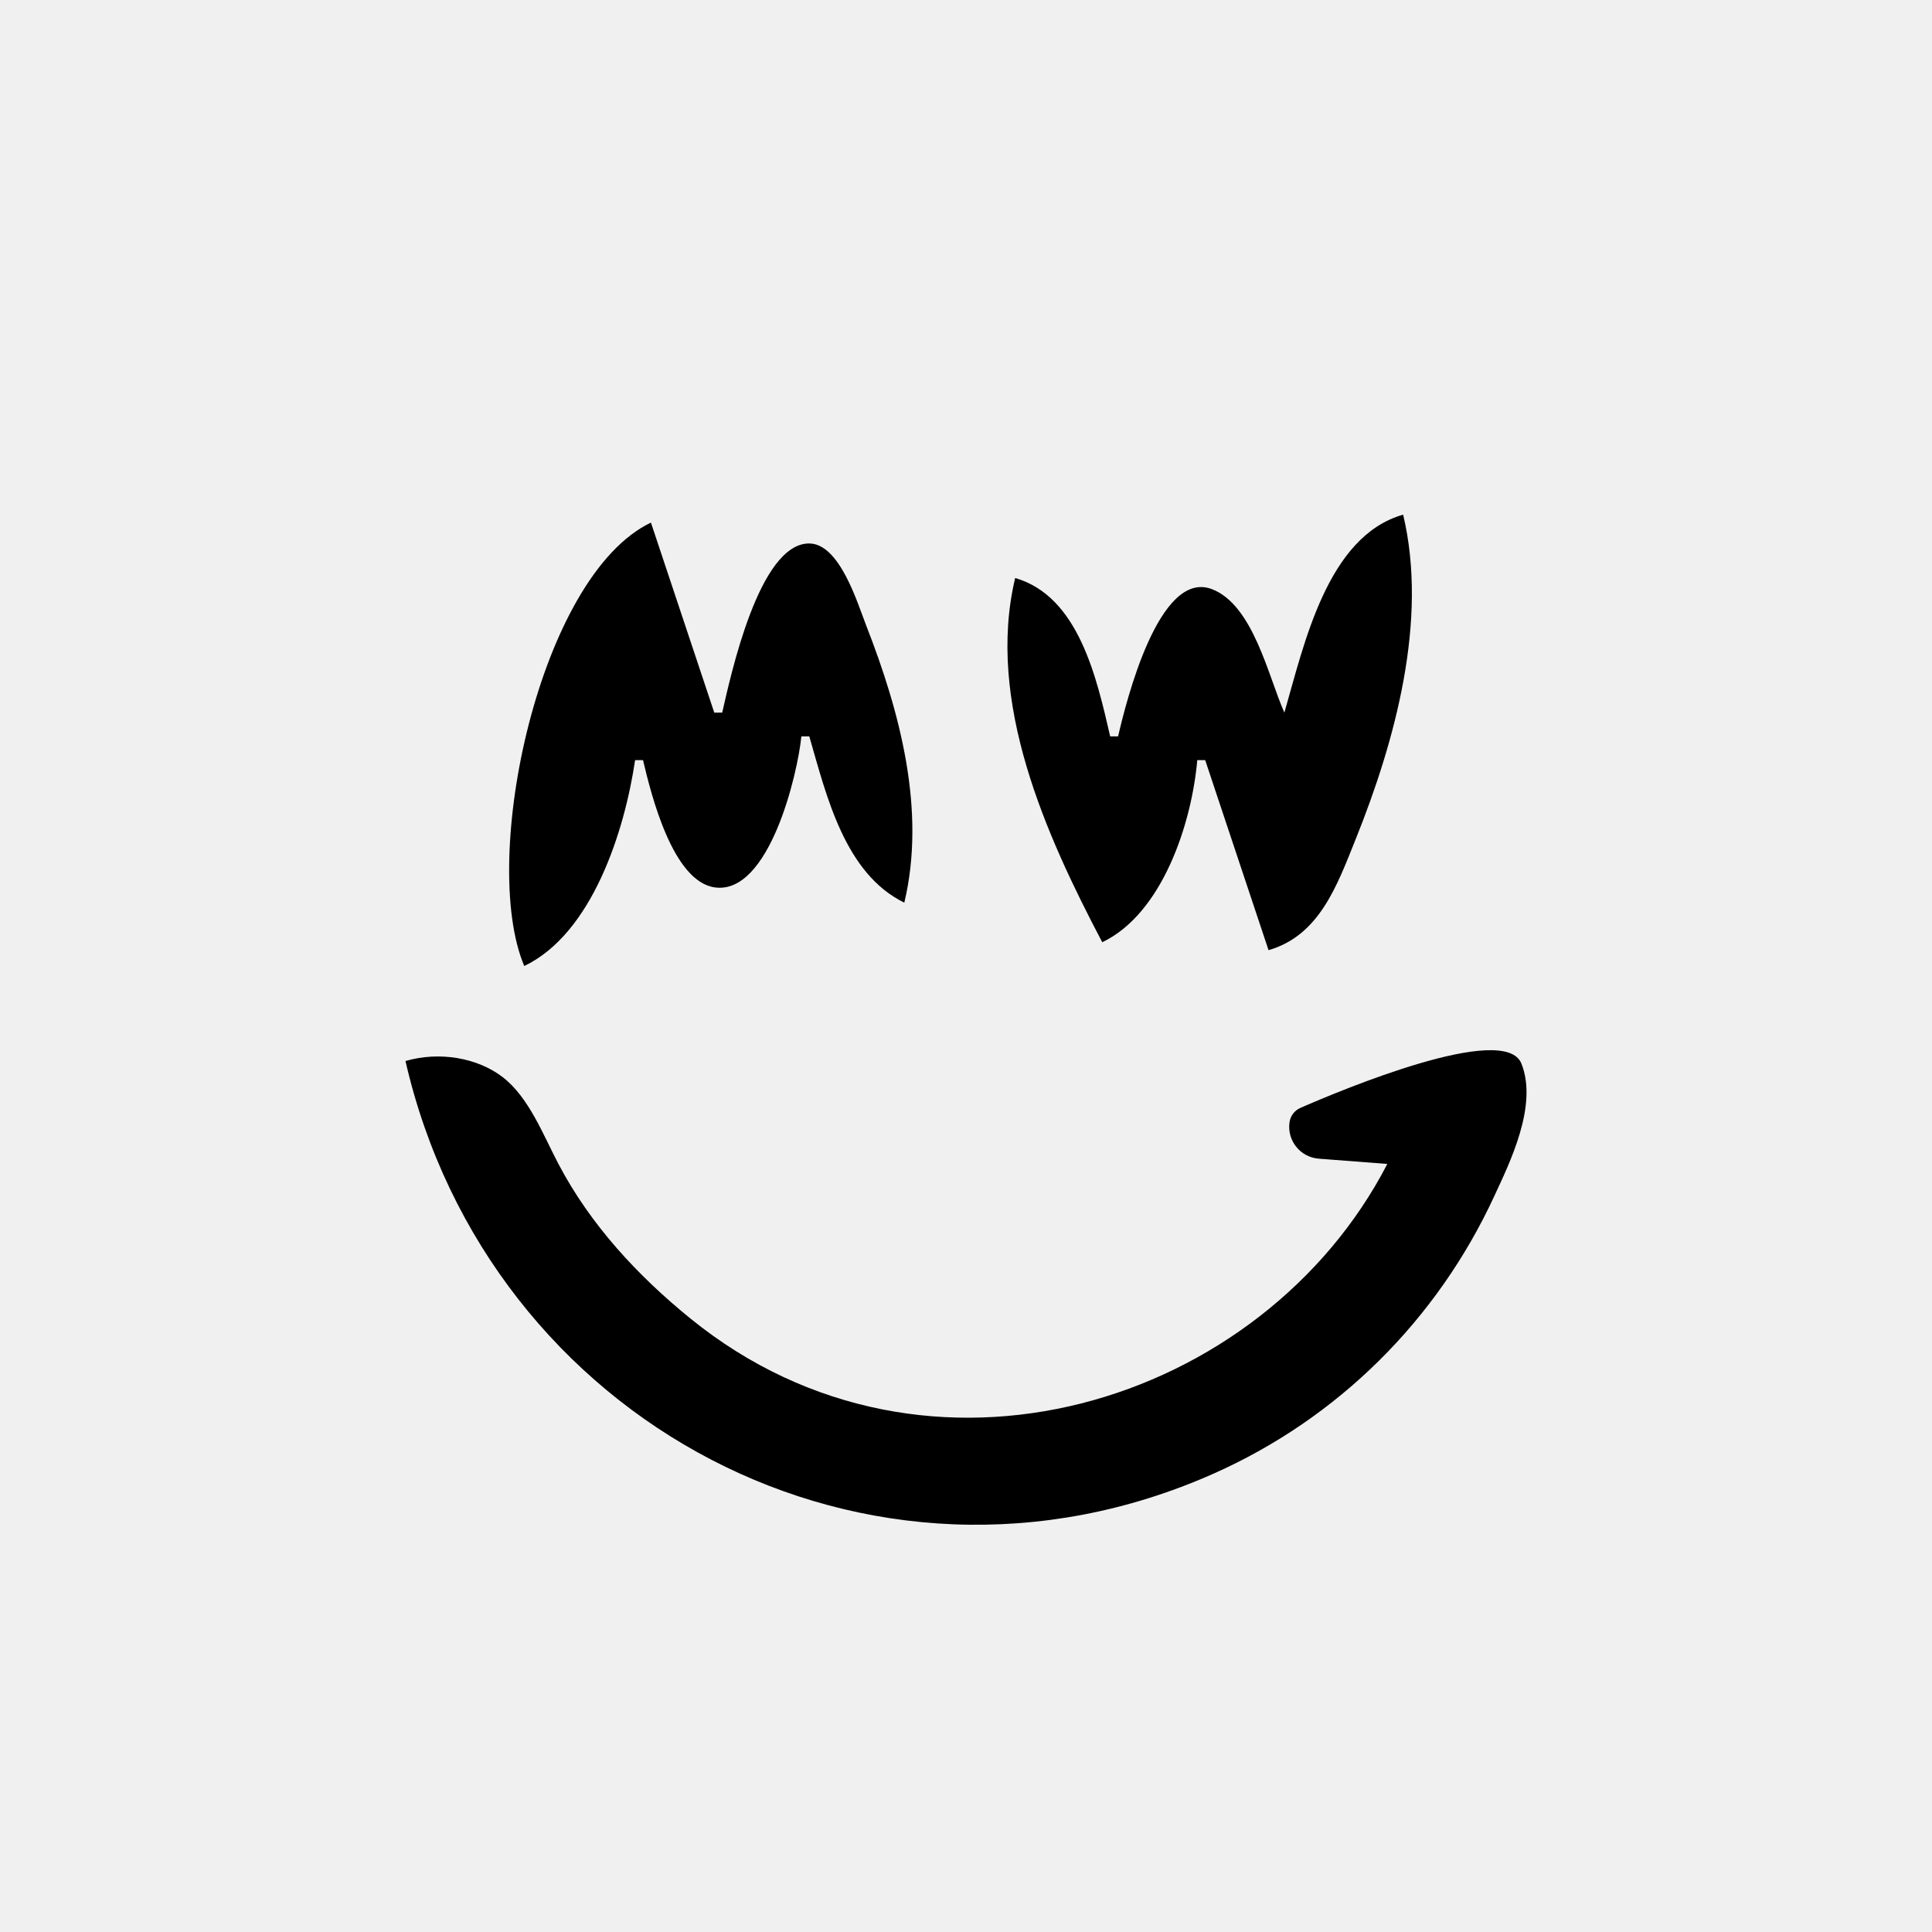
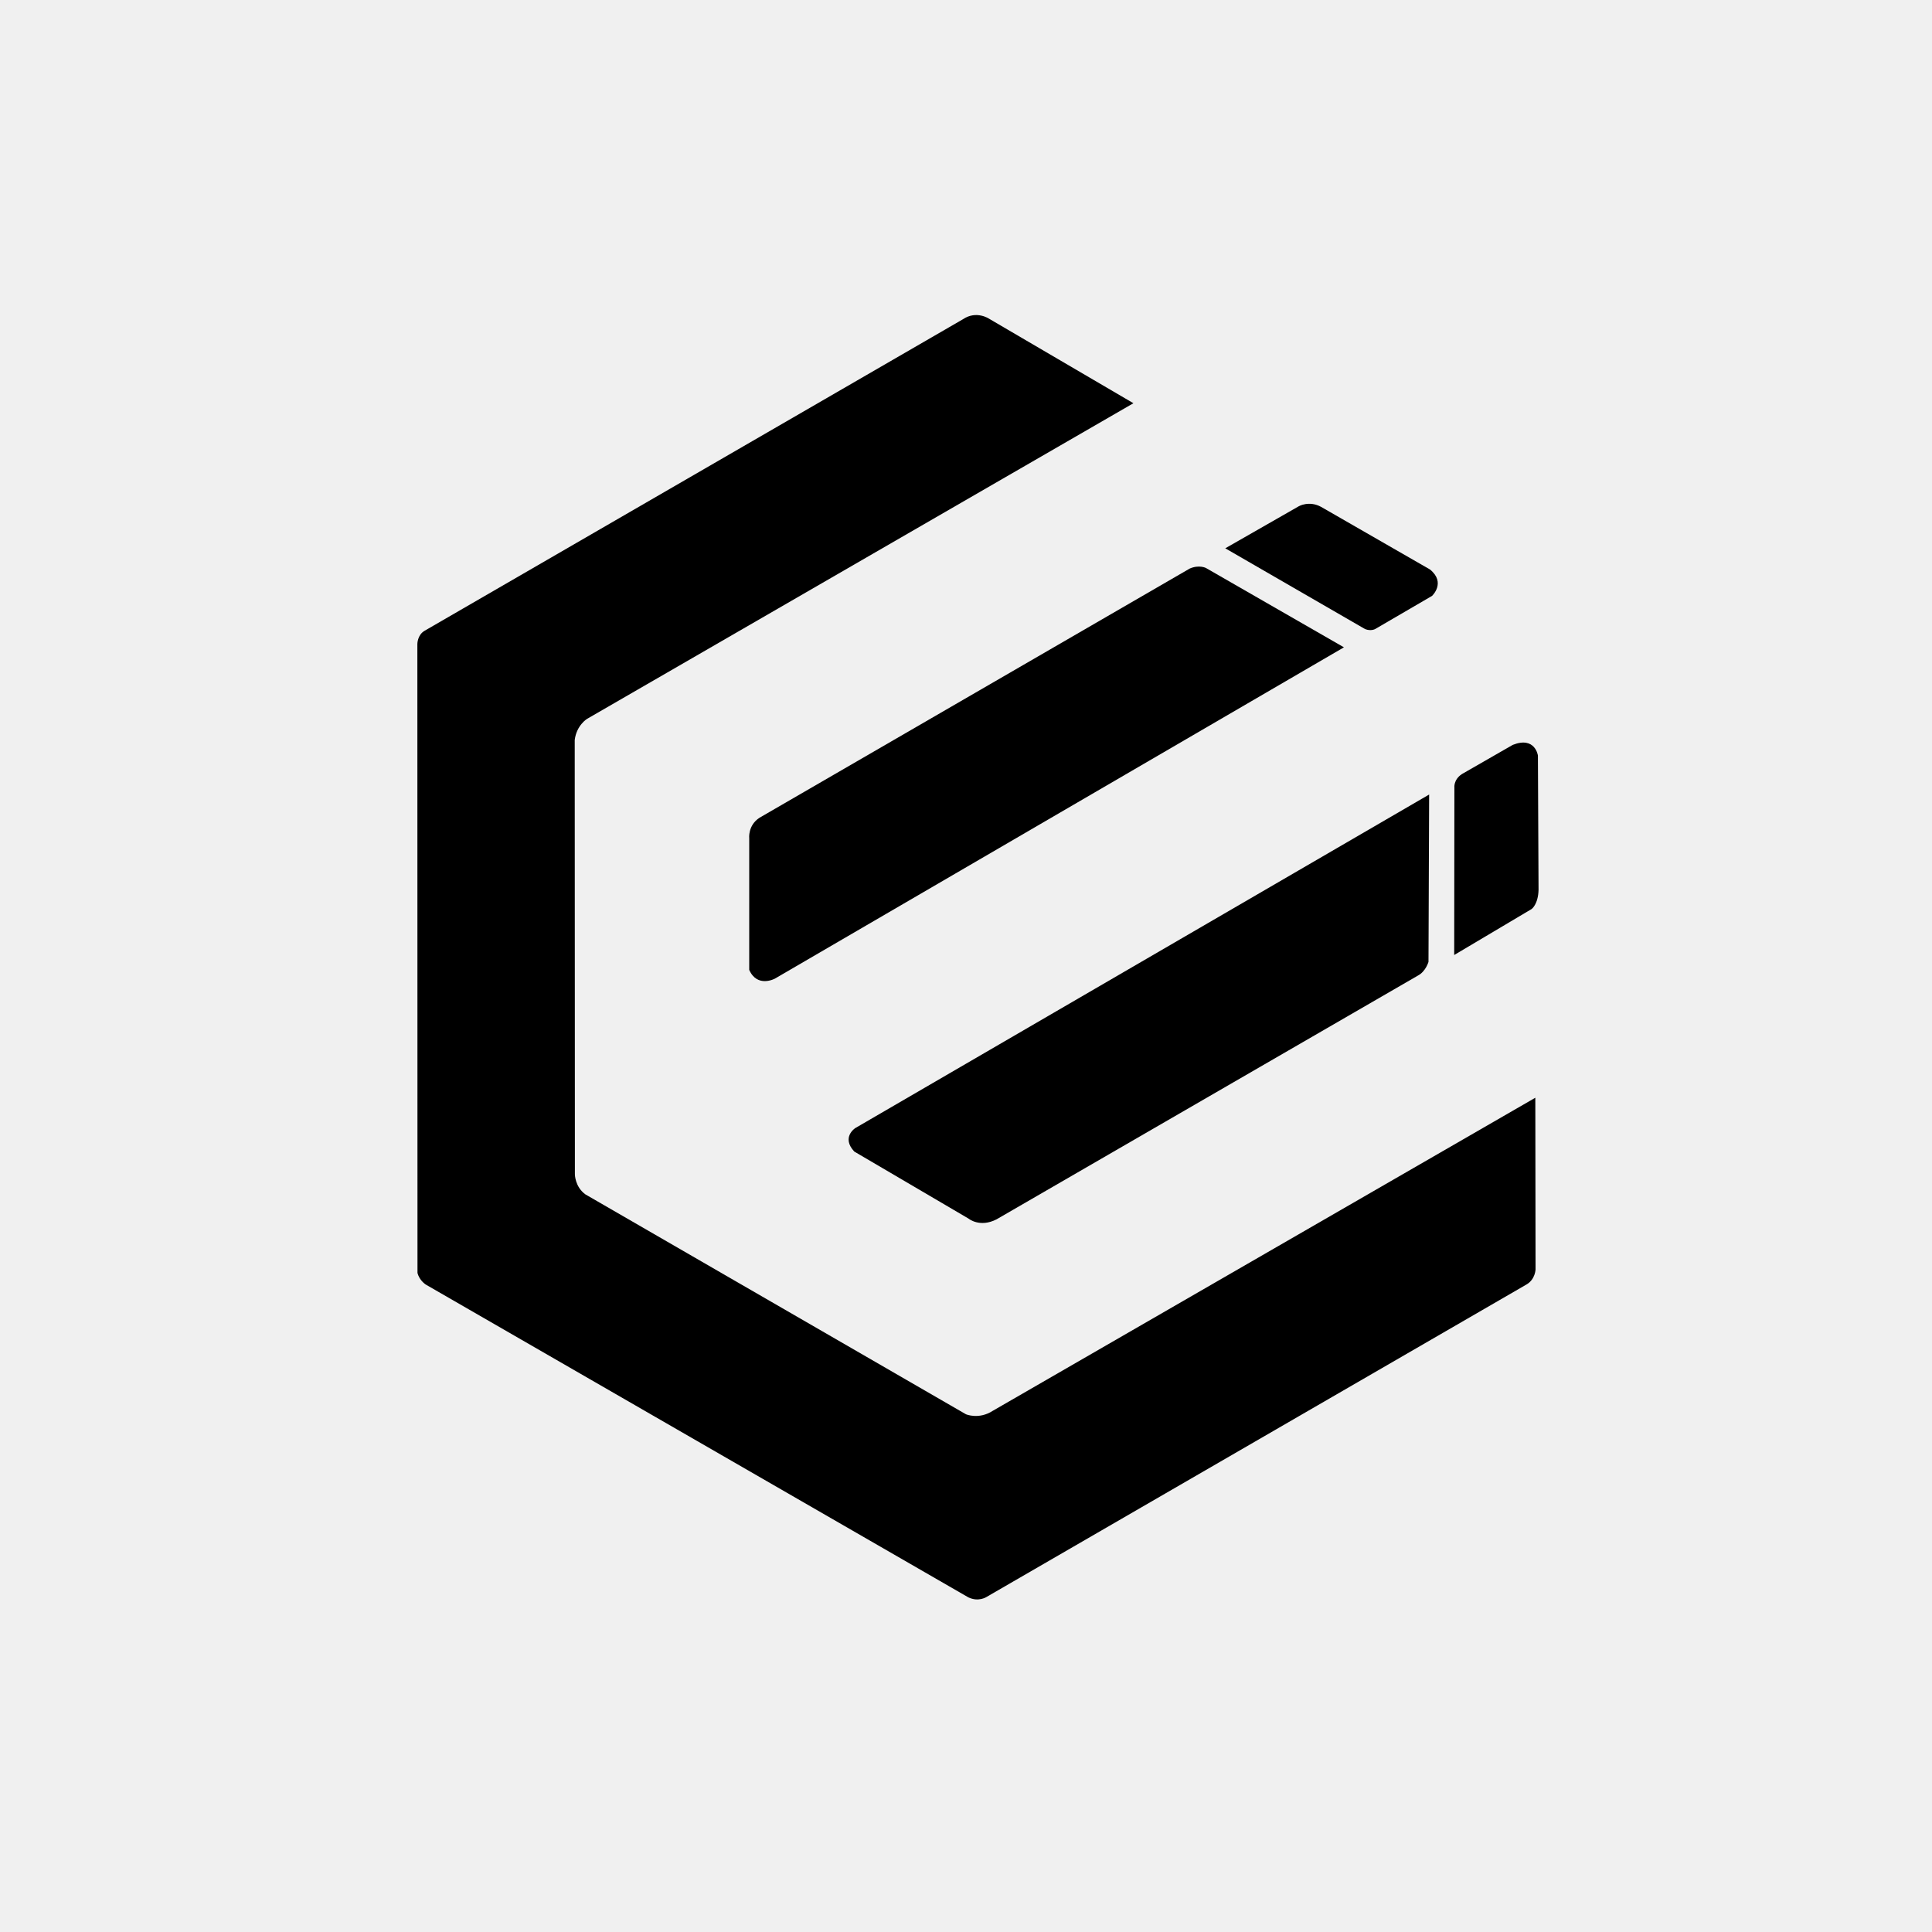
<svg xmlns="http://www.w3.org/2000/svg" width="100%" height="100%" viewBox="0 0 244 244" version="1.1" xml:space="preserve" style="fill-rule:evenodd;clip-rule:evenodd;stroke-linejoin:round;stroke-miterlimit:1.414;" id="svg851">
-   <defs id="defs855" />
-   <g transform="matrix(1,0,0,1,0.208873,-2)" id="g849" style="fill:#000000">
-     <path d="M162,92C159.966,87.434 158.071,78.413 152.855,76.407C146.14,73.825 141.989,90.729 141,95L140,95C138.307,87.682 136.035,77.31 128,75C124.28,90.624 131.886,107.479 139,121C146.596,117.37 150.297,106.002 151,98L152,98L160,122C166.436,120.15 168.675,113.781 170.999,108C175.988,95.592 180.174,80.332 177,67C167.395,69.72 164.473,83.455 162,92M66,124C74.595,119.896 78.685,106.906 80,98L81,98C82.017,102.293 84.736,113.368 90.1,114.079C96.934,114.983 100.517,99.819 101,95L102,95C104.179,102.529 106.475,112.32 114,116C116.776,104.34 113.452,91.905 109.188,81C108.092,78.196 105.841,70.636 101.975,70.636C95.641,70.636 92.08,87.332 91,92L90,92L82,68C67.928,74.72 60.284,110.453 66,124M51,136C61.443,181.551 109.612,207.374 153,188.138C168.791,181.137 181.317,168.663 188.539,153C190.405,148.953 194.07,141.628 191.933,136.318C189.805,131.029 169.166,139.671 164.009,141.928C163.285,142.25 162.774,142.918 162.655,143.702C162.655,143.702 162.655,143.702 162.655,143.702C162.486,144.811 162.786,145.941 163.485,146.82C164.183,147.699 165.216,148.247 166.335,148.333C170.116,148.624 175,149 175,149C159.313,179.365 116.899,192.791 87,168.532C80.308,163.103 74.338,156.652 70.32,149C68.377,145.3 66.575,140.568 63.272,138.029C60.099,135.589 55.285,134.753 51,136Z" style="fill-rule:nonzero;fill:#000000" id="path847" />
+   <defs id="defs855">
+     <style id="style2">.a{fill:#fff;}.b{fill:#fff200;}</style>
+   </defs>
+   <g id="g3533" style="clip-rule:evenodd;display:inline;fill-rule:evenodd;stroke-linejoin:round;stroke-miterlimit:1.414" transform="matrix(0.2822327,0,0,0.2822327,52.12093,27.21501)">
+     <path style="display:inline;opacity:1;fill:#000000;fill-opacity:1" d="m 454.839,259.113 -0.291,74.872 c 0,0 -1.203,4.25 -4.657,6.099 L 261.259,449.208 c -7.499,3.848 -12.51,-0.324 -12.51,-0.324 l -51.159,-30.021 c -5.945,-6.414 0.475,-10.503 0.475,-10.503 z" id="path3523" />
+     <path style="display:inline;opacity:1;fill:#000000;fill-opacity:1" d="m 466.055,330.92 34.646,-20.576 c 0,0 2.923,-2.043 3.096,-8.592 l -0.281,-60.084 c 0,0 -1.216,-8.752 -11.263,-4.775 l -22.751,13.064 c -3.836,2.528 -3.359,6.099 -3.359,6.099 z" id="path3525" />
+     <path style="display:inline;opacity:1;fill:#000000;fill-opacity:1" d="m 363.613,148.929 62.579,36.151 c 2.616,1.029 4.484,-0.021 4.484,-0.021 l 25.471,-14.839 c 0,0 6.327,-5.916 -0.925,-11.811 l -48.673,-27.986 c -5.402,-2.985 -10.019,-0.321 -10.019,-0.321 z" id="path3527" />
+     <path style="display:inline;opacity:1;fill:#000000;fill-opacity:1" d="m 416.714,193.238 -61.75,-35.5 c 0,0 -3.02,-1.573 -7.25,0.25 L 155.203,269.494 c -5.303,3.436 -4.613,9.244 -4.613,9.244 l -0.003,58.838 c 3.626,8.165 11.474,3.923 11.474,3.923 z" id="path3529" />
+     <path style="display:inline;opacity:1;fill:#000000;fill-opacity:1" d="M 248.627,618.351 5.883,478.41 c 0,0 -2.895,-1.802 -3.739,-5.24 L 2.089,191.778 c 0,0 -0.026,-4.032 3.224,-5.939 L 246.227,46.425 c 6.031,-4.085 11.718,-0.217 11.718,-0.217 L 322.512,84.008 78.03,225.252 c 0,0 -4.729,2.873 -5.524,9.458 l 0.075,194.347 c 0,0 6.04e-4,5.564 4.688,8.971 l 170.29,98.396 c 0,0 5.805,2.527 12.109,-1.591 l 242.686,-140.047 0.103,76.815 c 0,0 -0.097,4.385 -3.941,6.691 L 256.788,618.178 c 0,0 -3.562,2.387 -8.161,0.173 z" id="path3531" />
  </g>
</svg>
